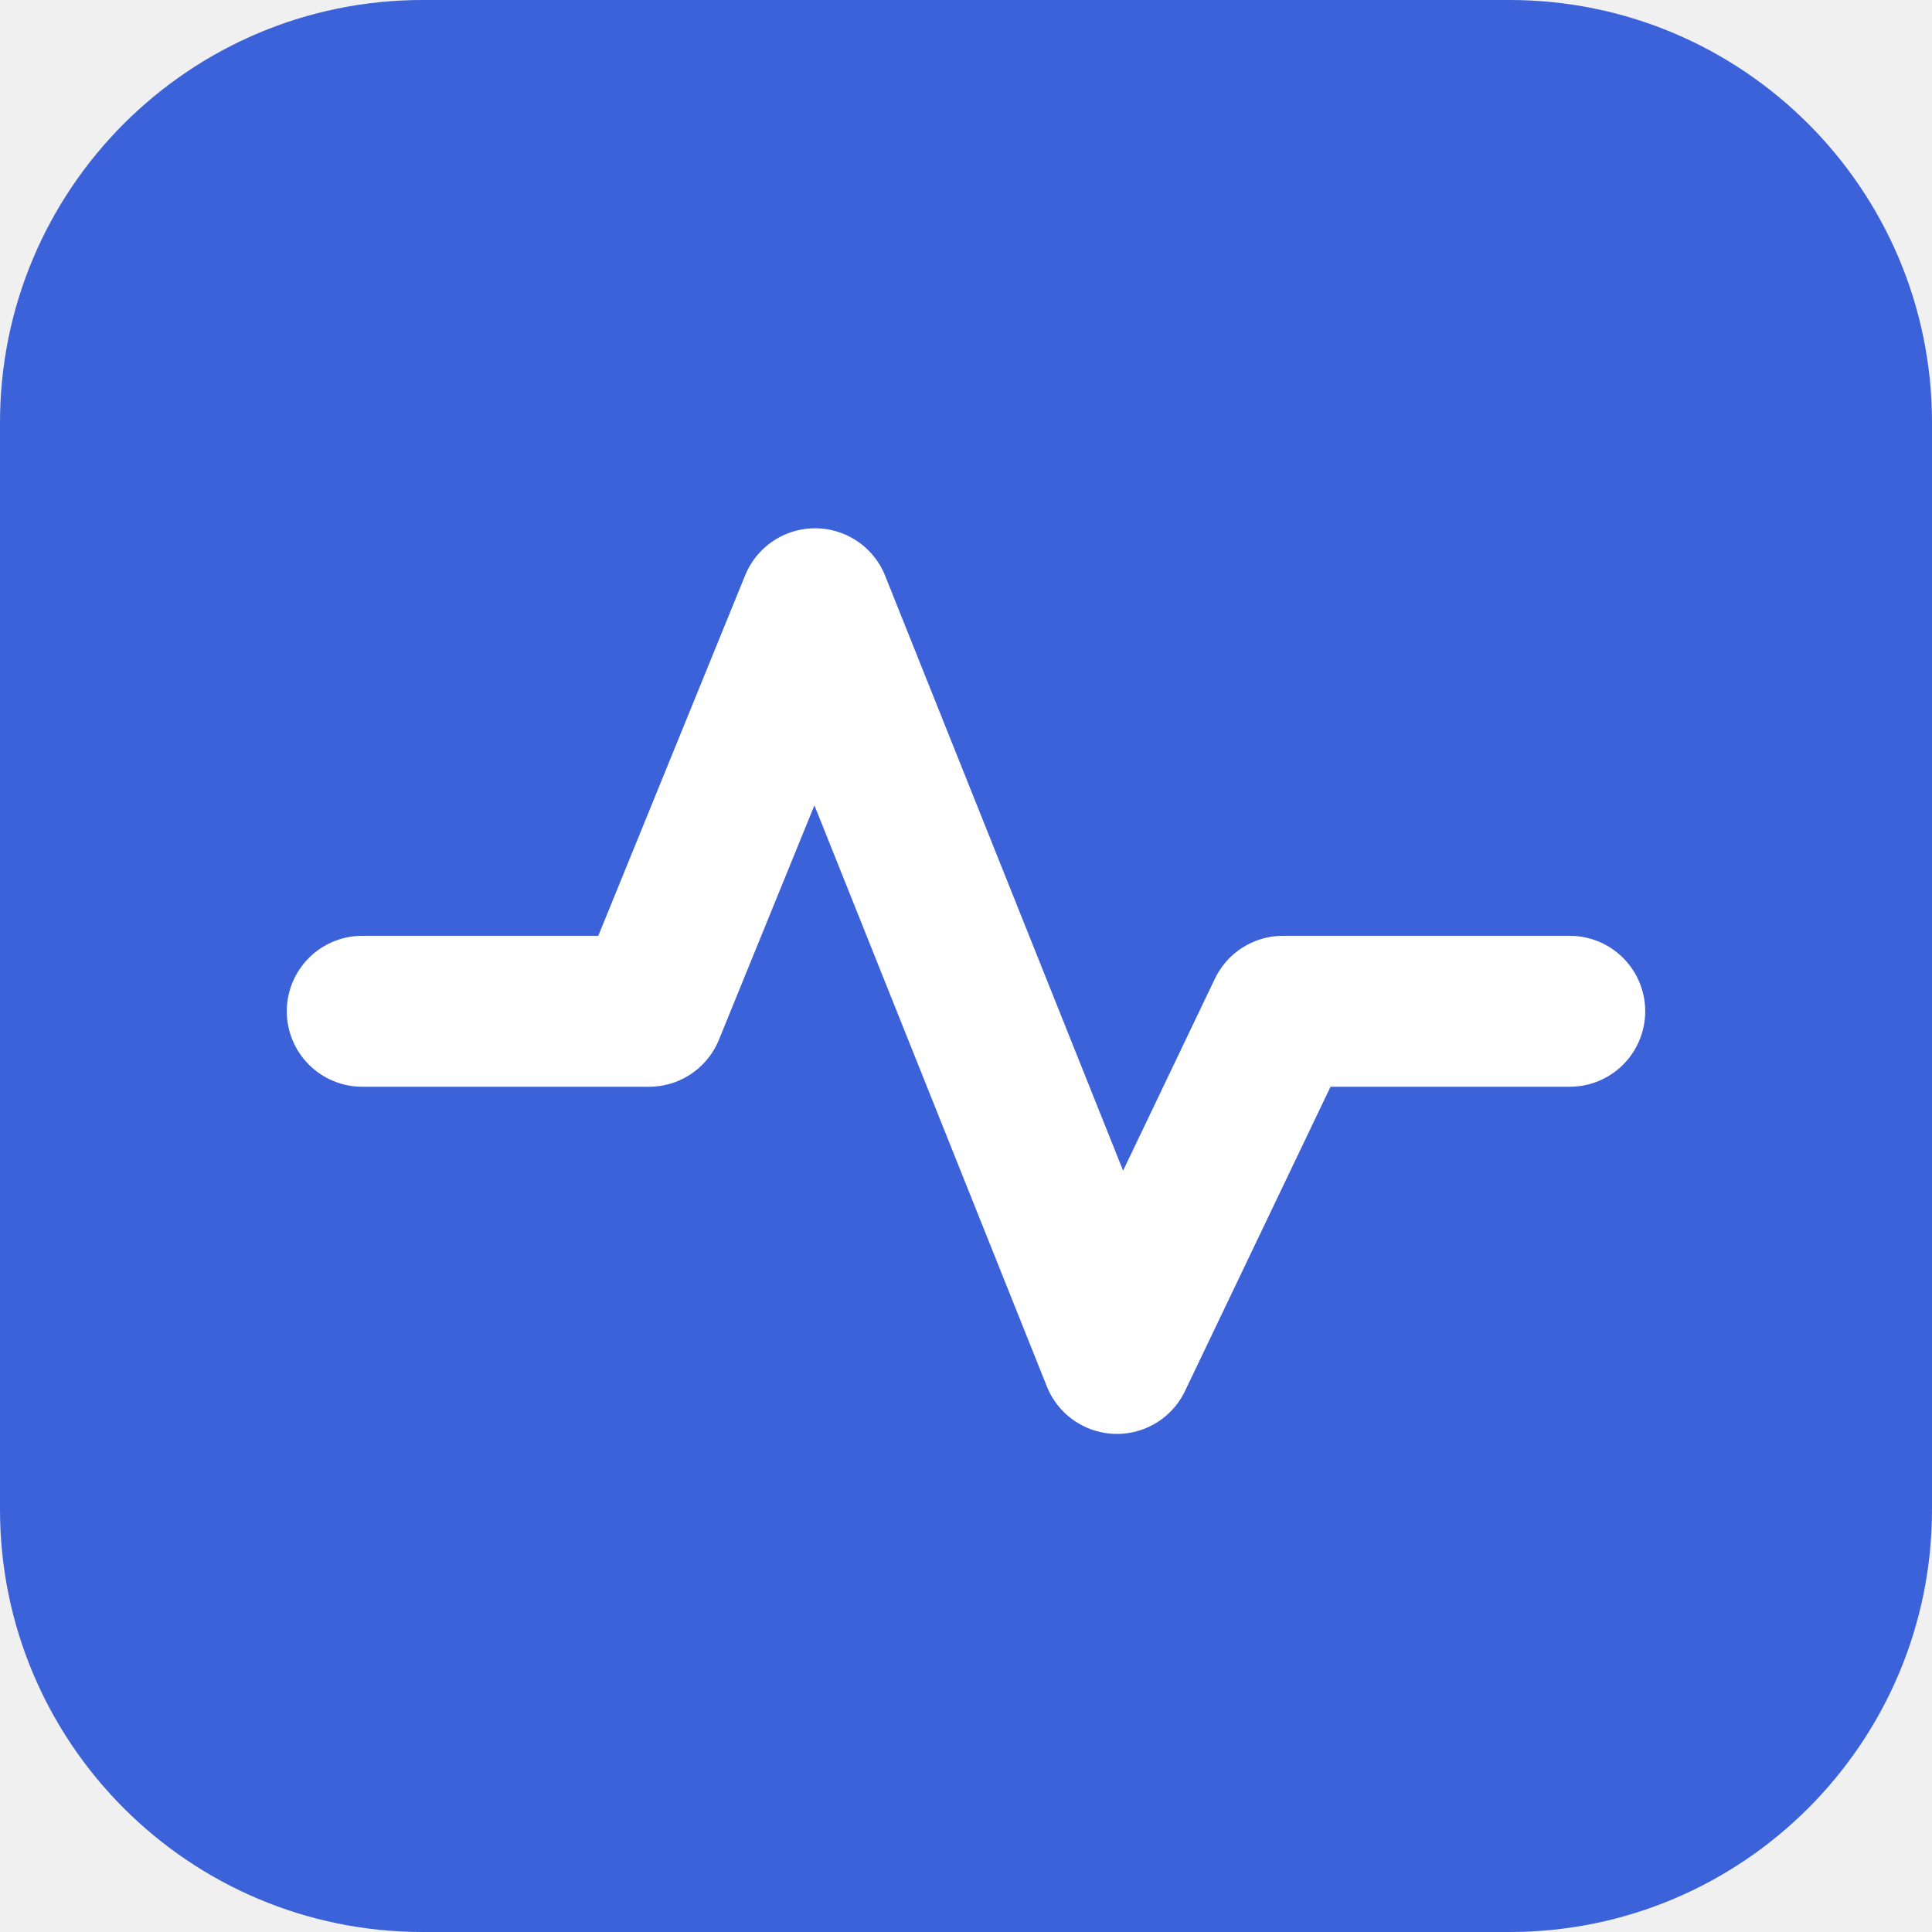
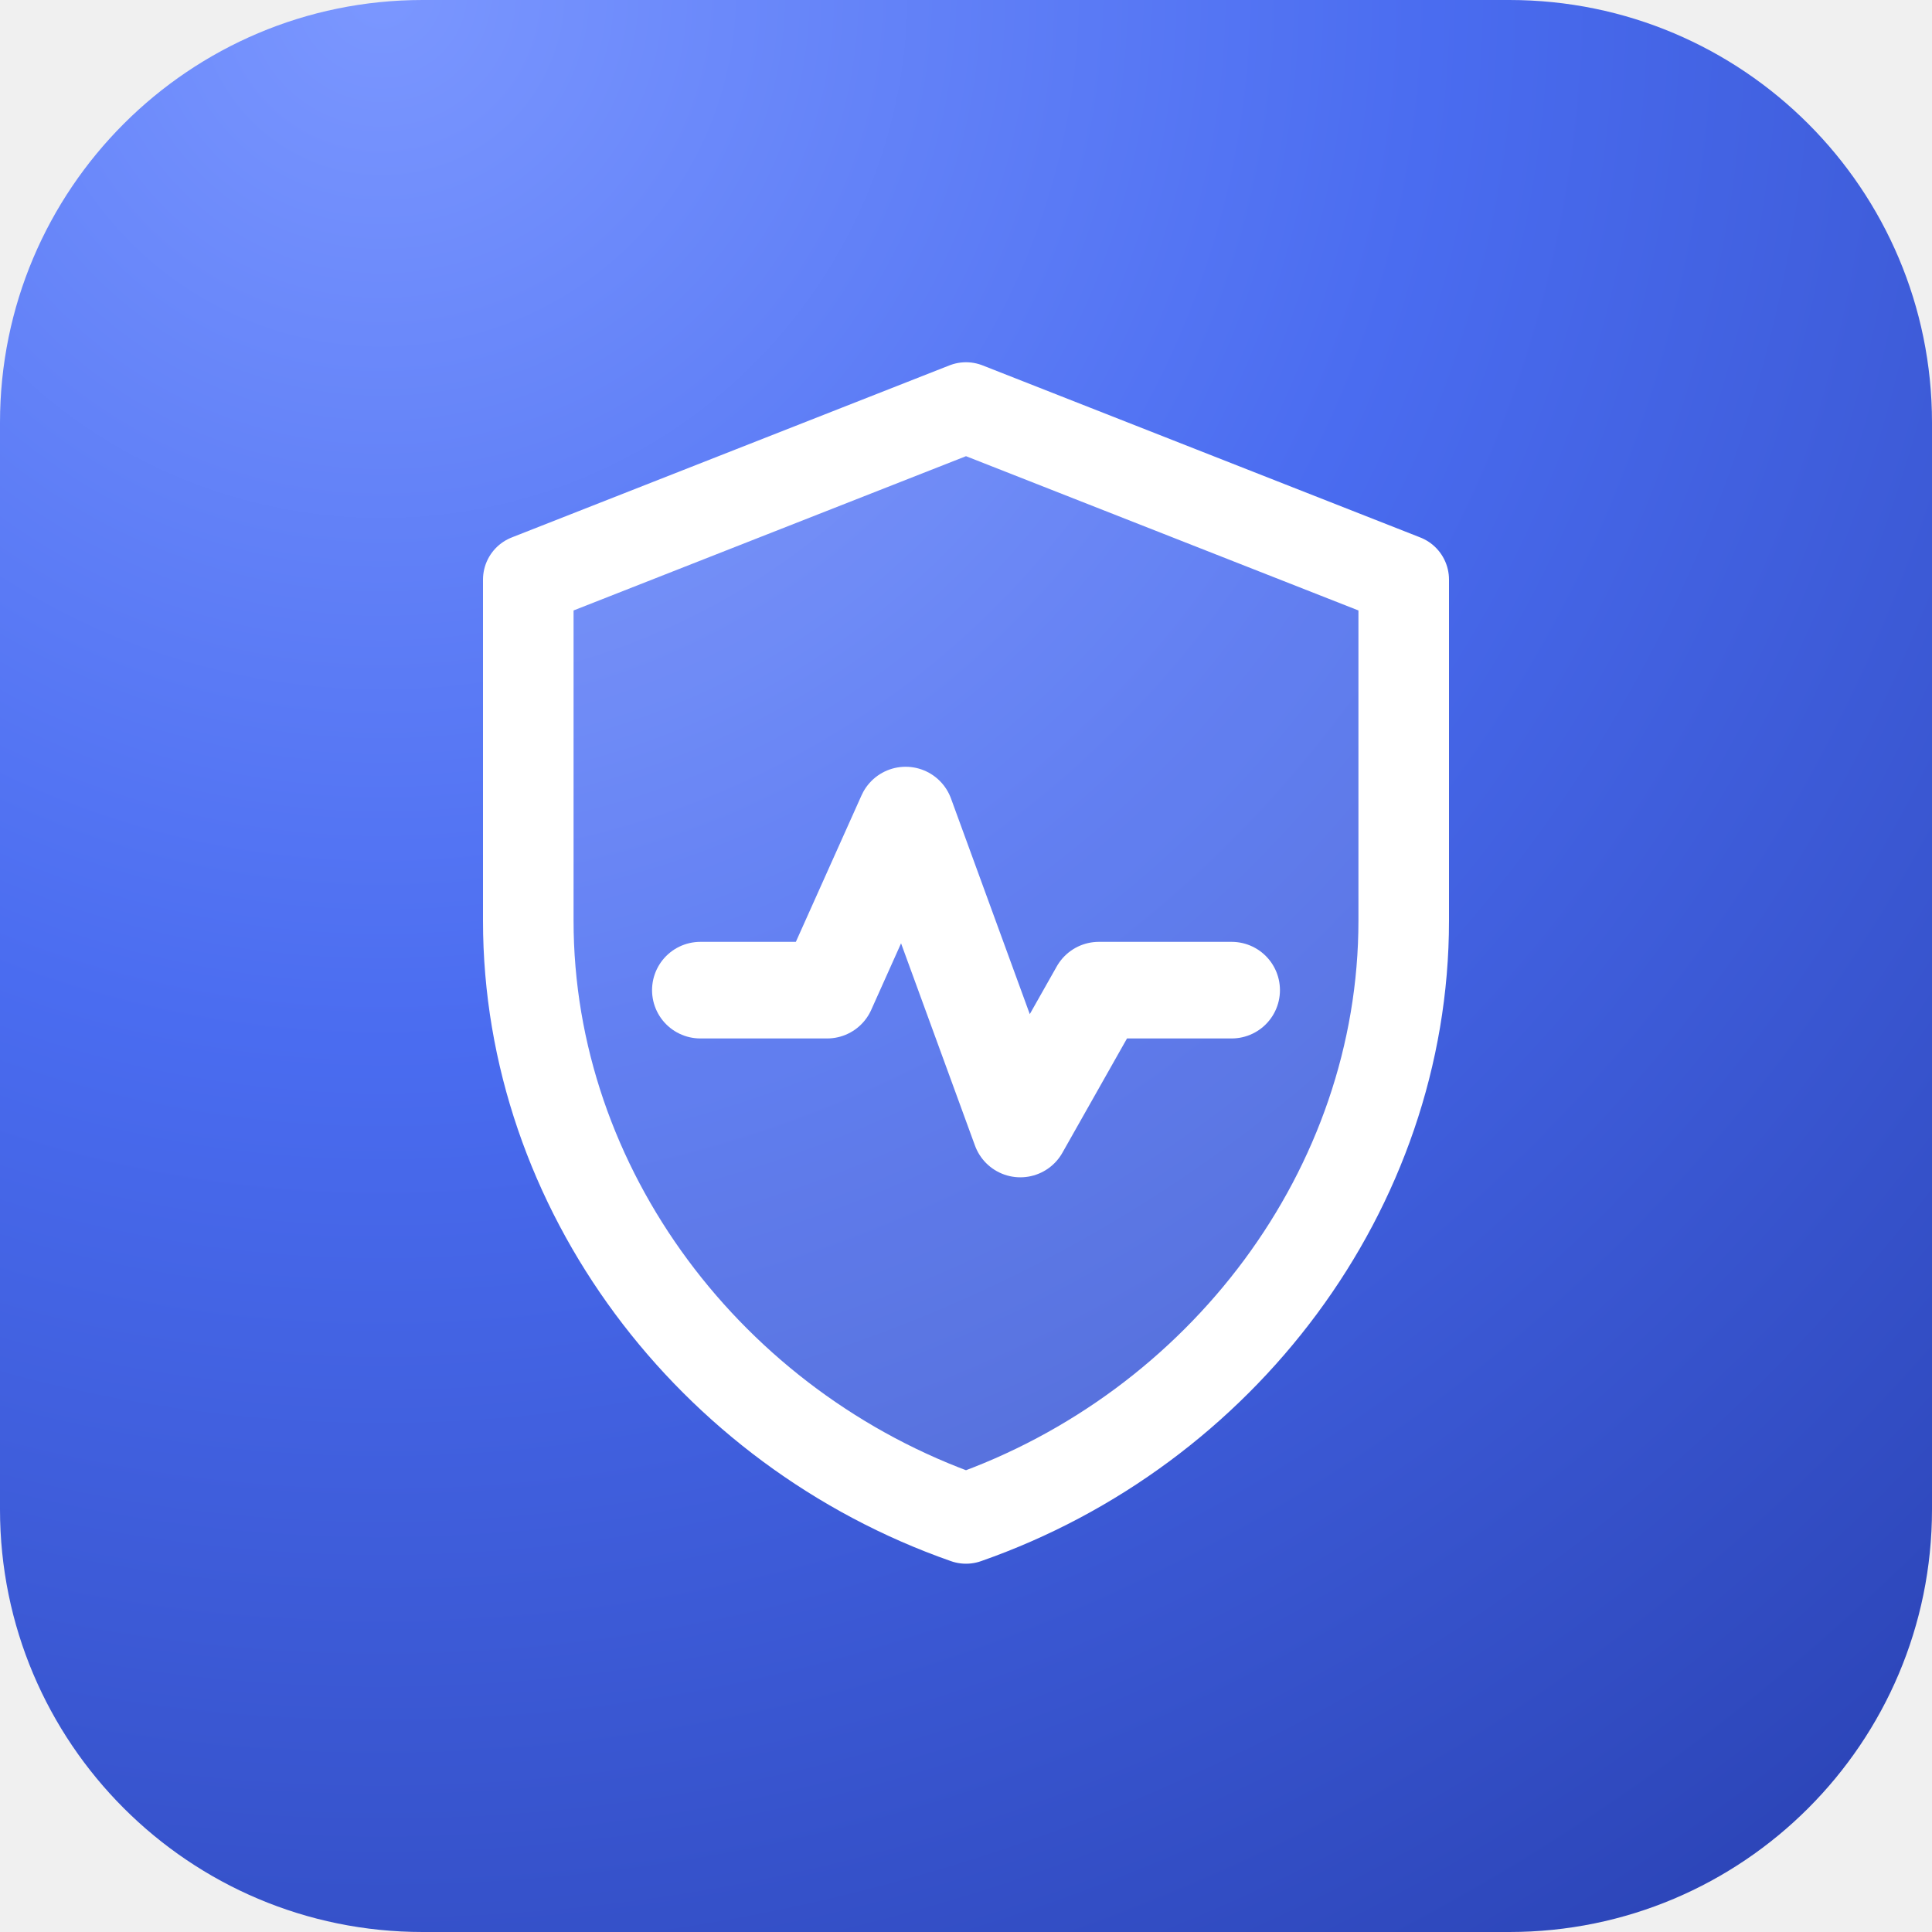
<svg xmlns="http://www.w3.org/2000/svg" viewBox="0 0 512 512">
-   <rect width="512" height="512" rx="112" fill="#3b62d9" />
-   <path d="M96 268h76l44-108 80 200 44-92h76" fill="none" stroke="#fff" stroke-width="40" stroke-linecap="round" stroke-linejoin="round" />
+   <defs>
+     <radialGradient id="g" cx="20%" cy="0%" r="120%">
+       <stop offset="0" stop-color="#7b97ff" />
+       <stop offset=".45" stop-color="#4a6cf0" />
+       <stop offset="1" stop-color="#2c45b8" />
+     </radialGradient>
+   </defs>
+   <rect width="512" height="512" rx="112" fill="url(#g)" />
+   <g transform="translate(64 64) scale(16)" fill="none" stroke="#fff" stroke-linecap="round" stroke-linejoin="round">
+     <path d="M12 2.75 4.75 5.6v5.65c0 4.45 3.02 8.42 7.25 9.9 4.23-1.48 7.25-5.45 7.25-9.9V5.6z" stroke-width="1.5" fill="rgba(255,255,255,.14)" />
+     <path d="M7.6 12.4h2.1l1.3-2.9 1.9 5.2 1.3-2.3h2.2" stroke-width="1.6" />
+   </g>
</svg>
